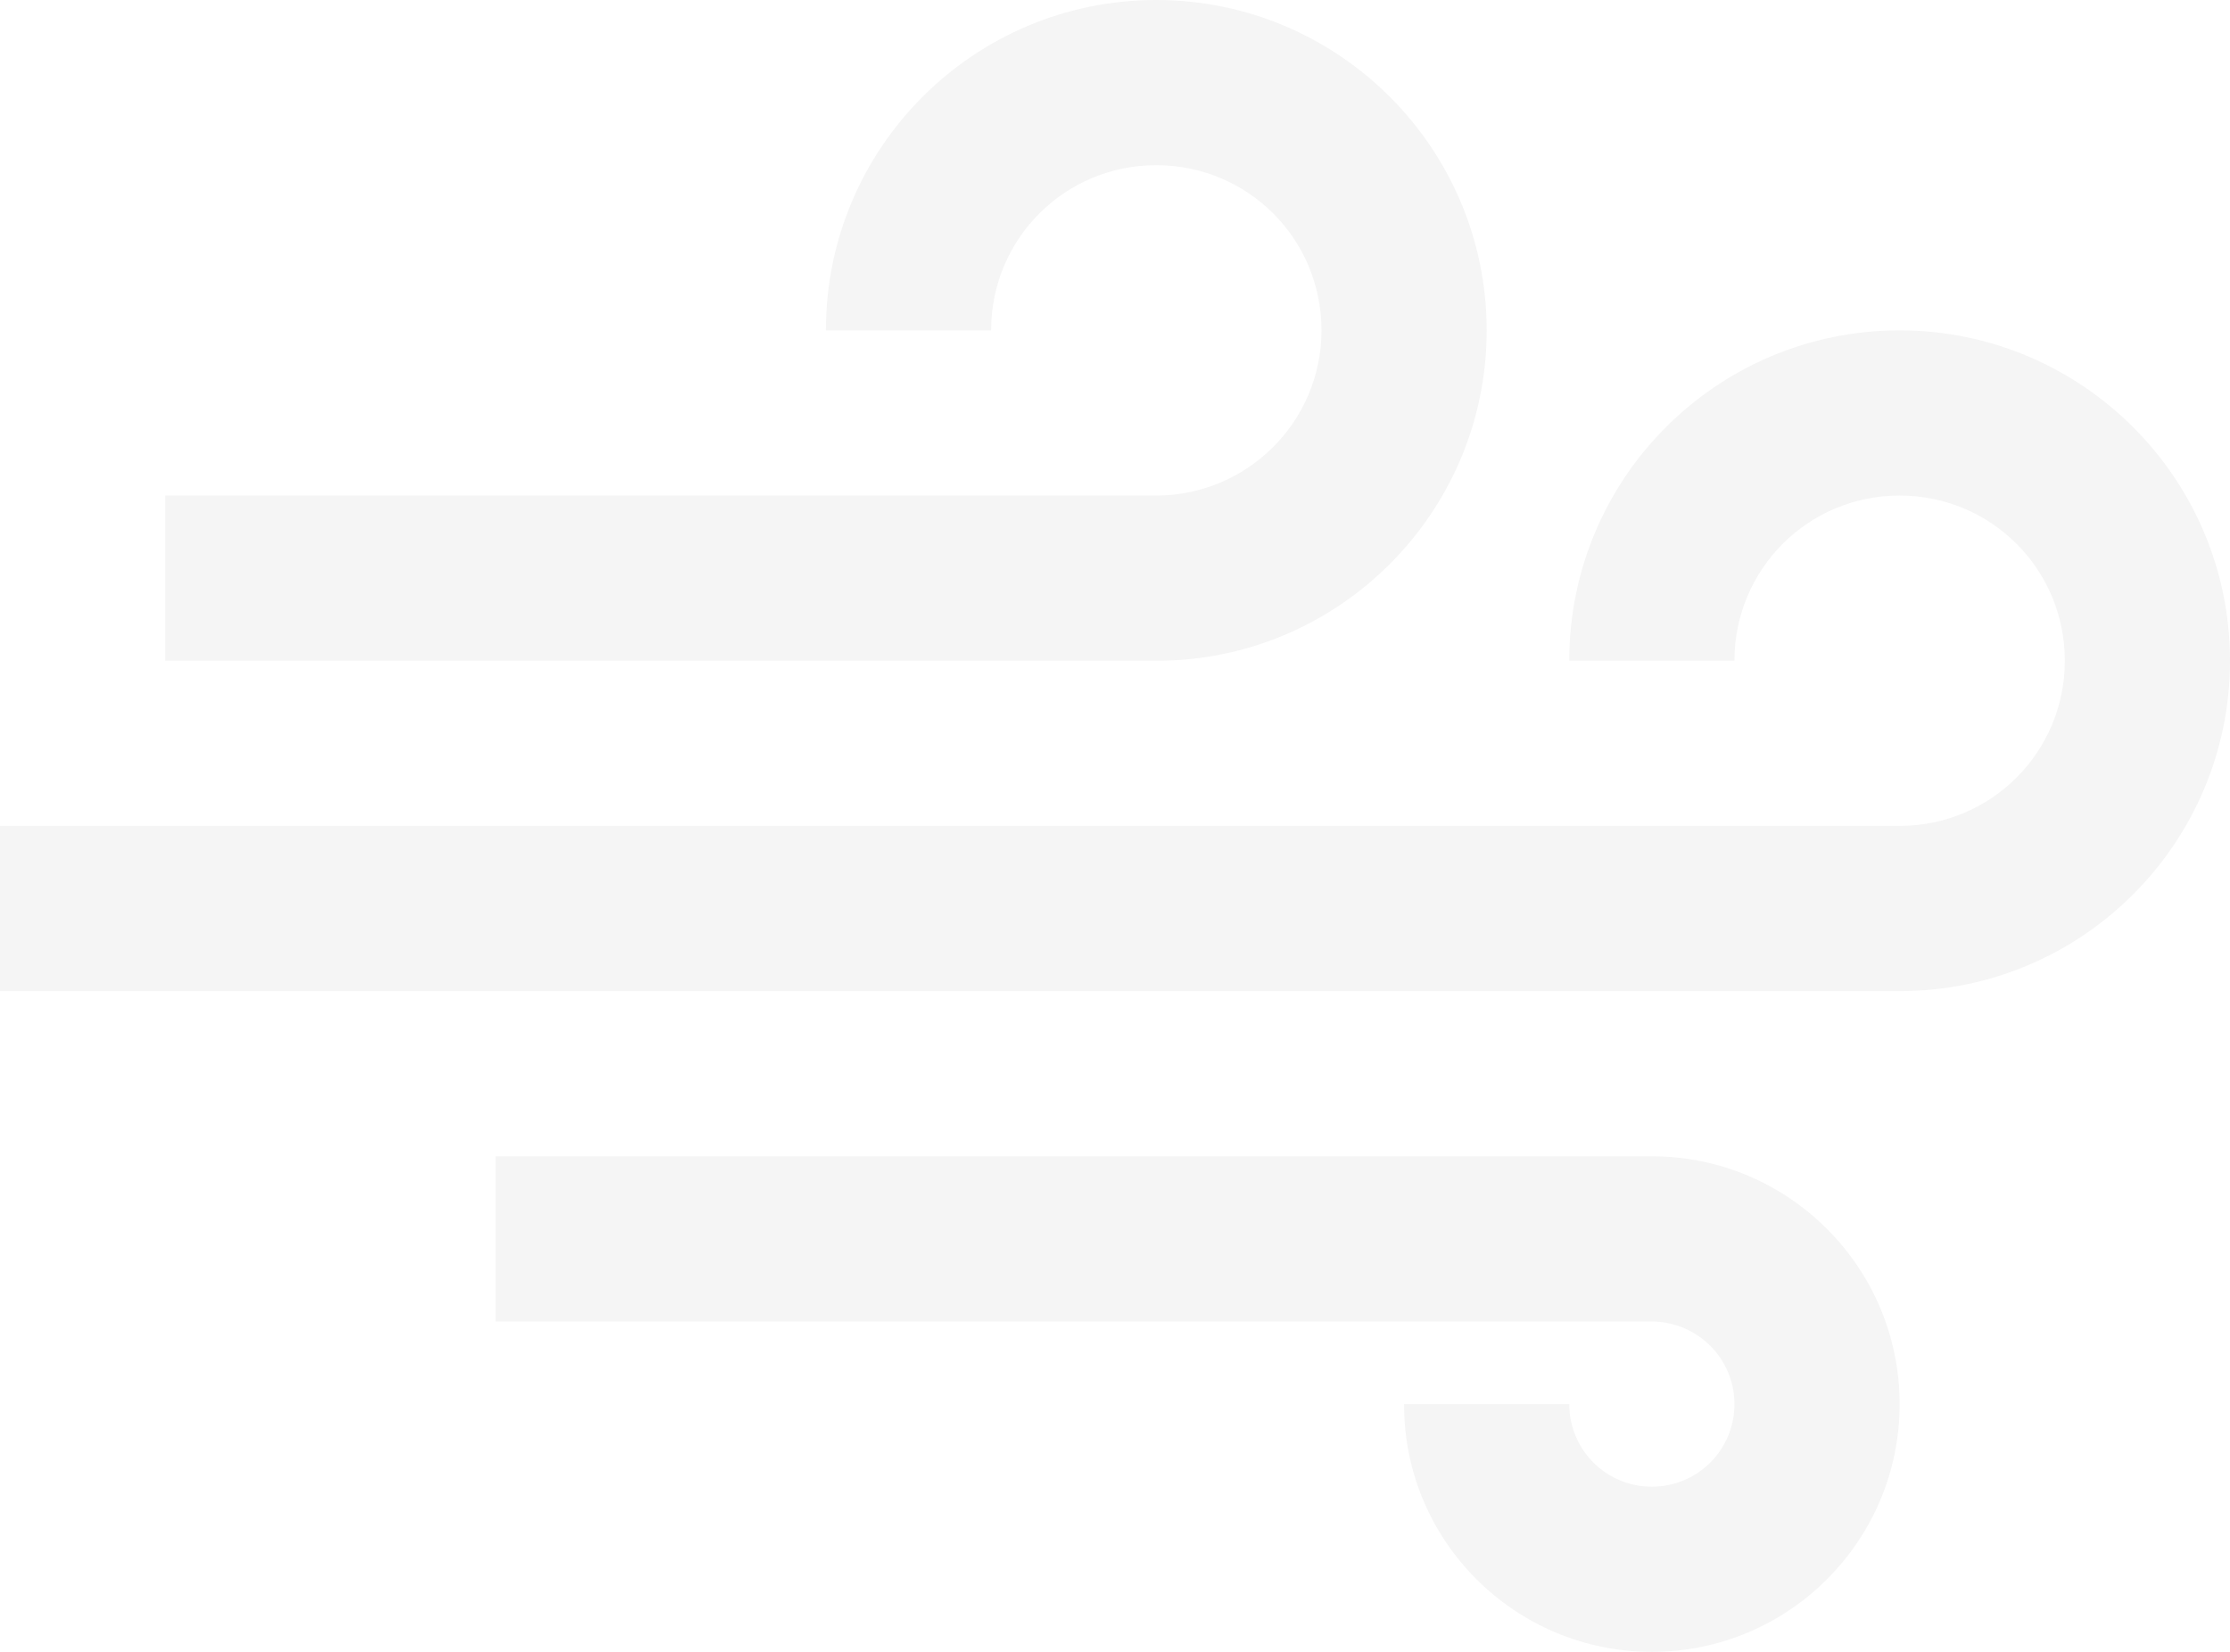
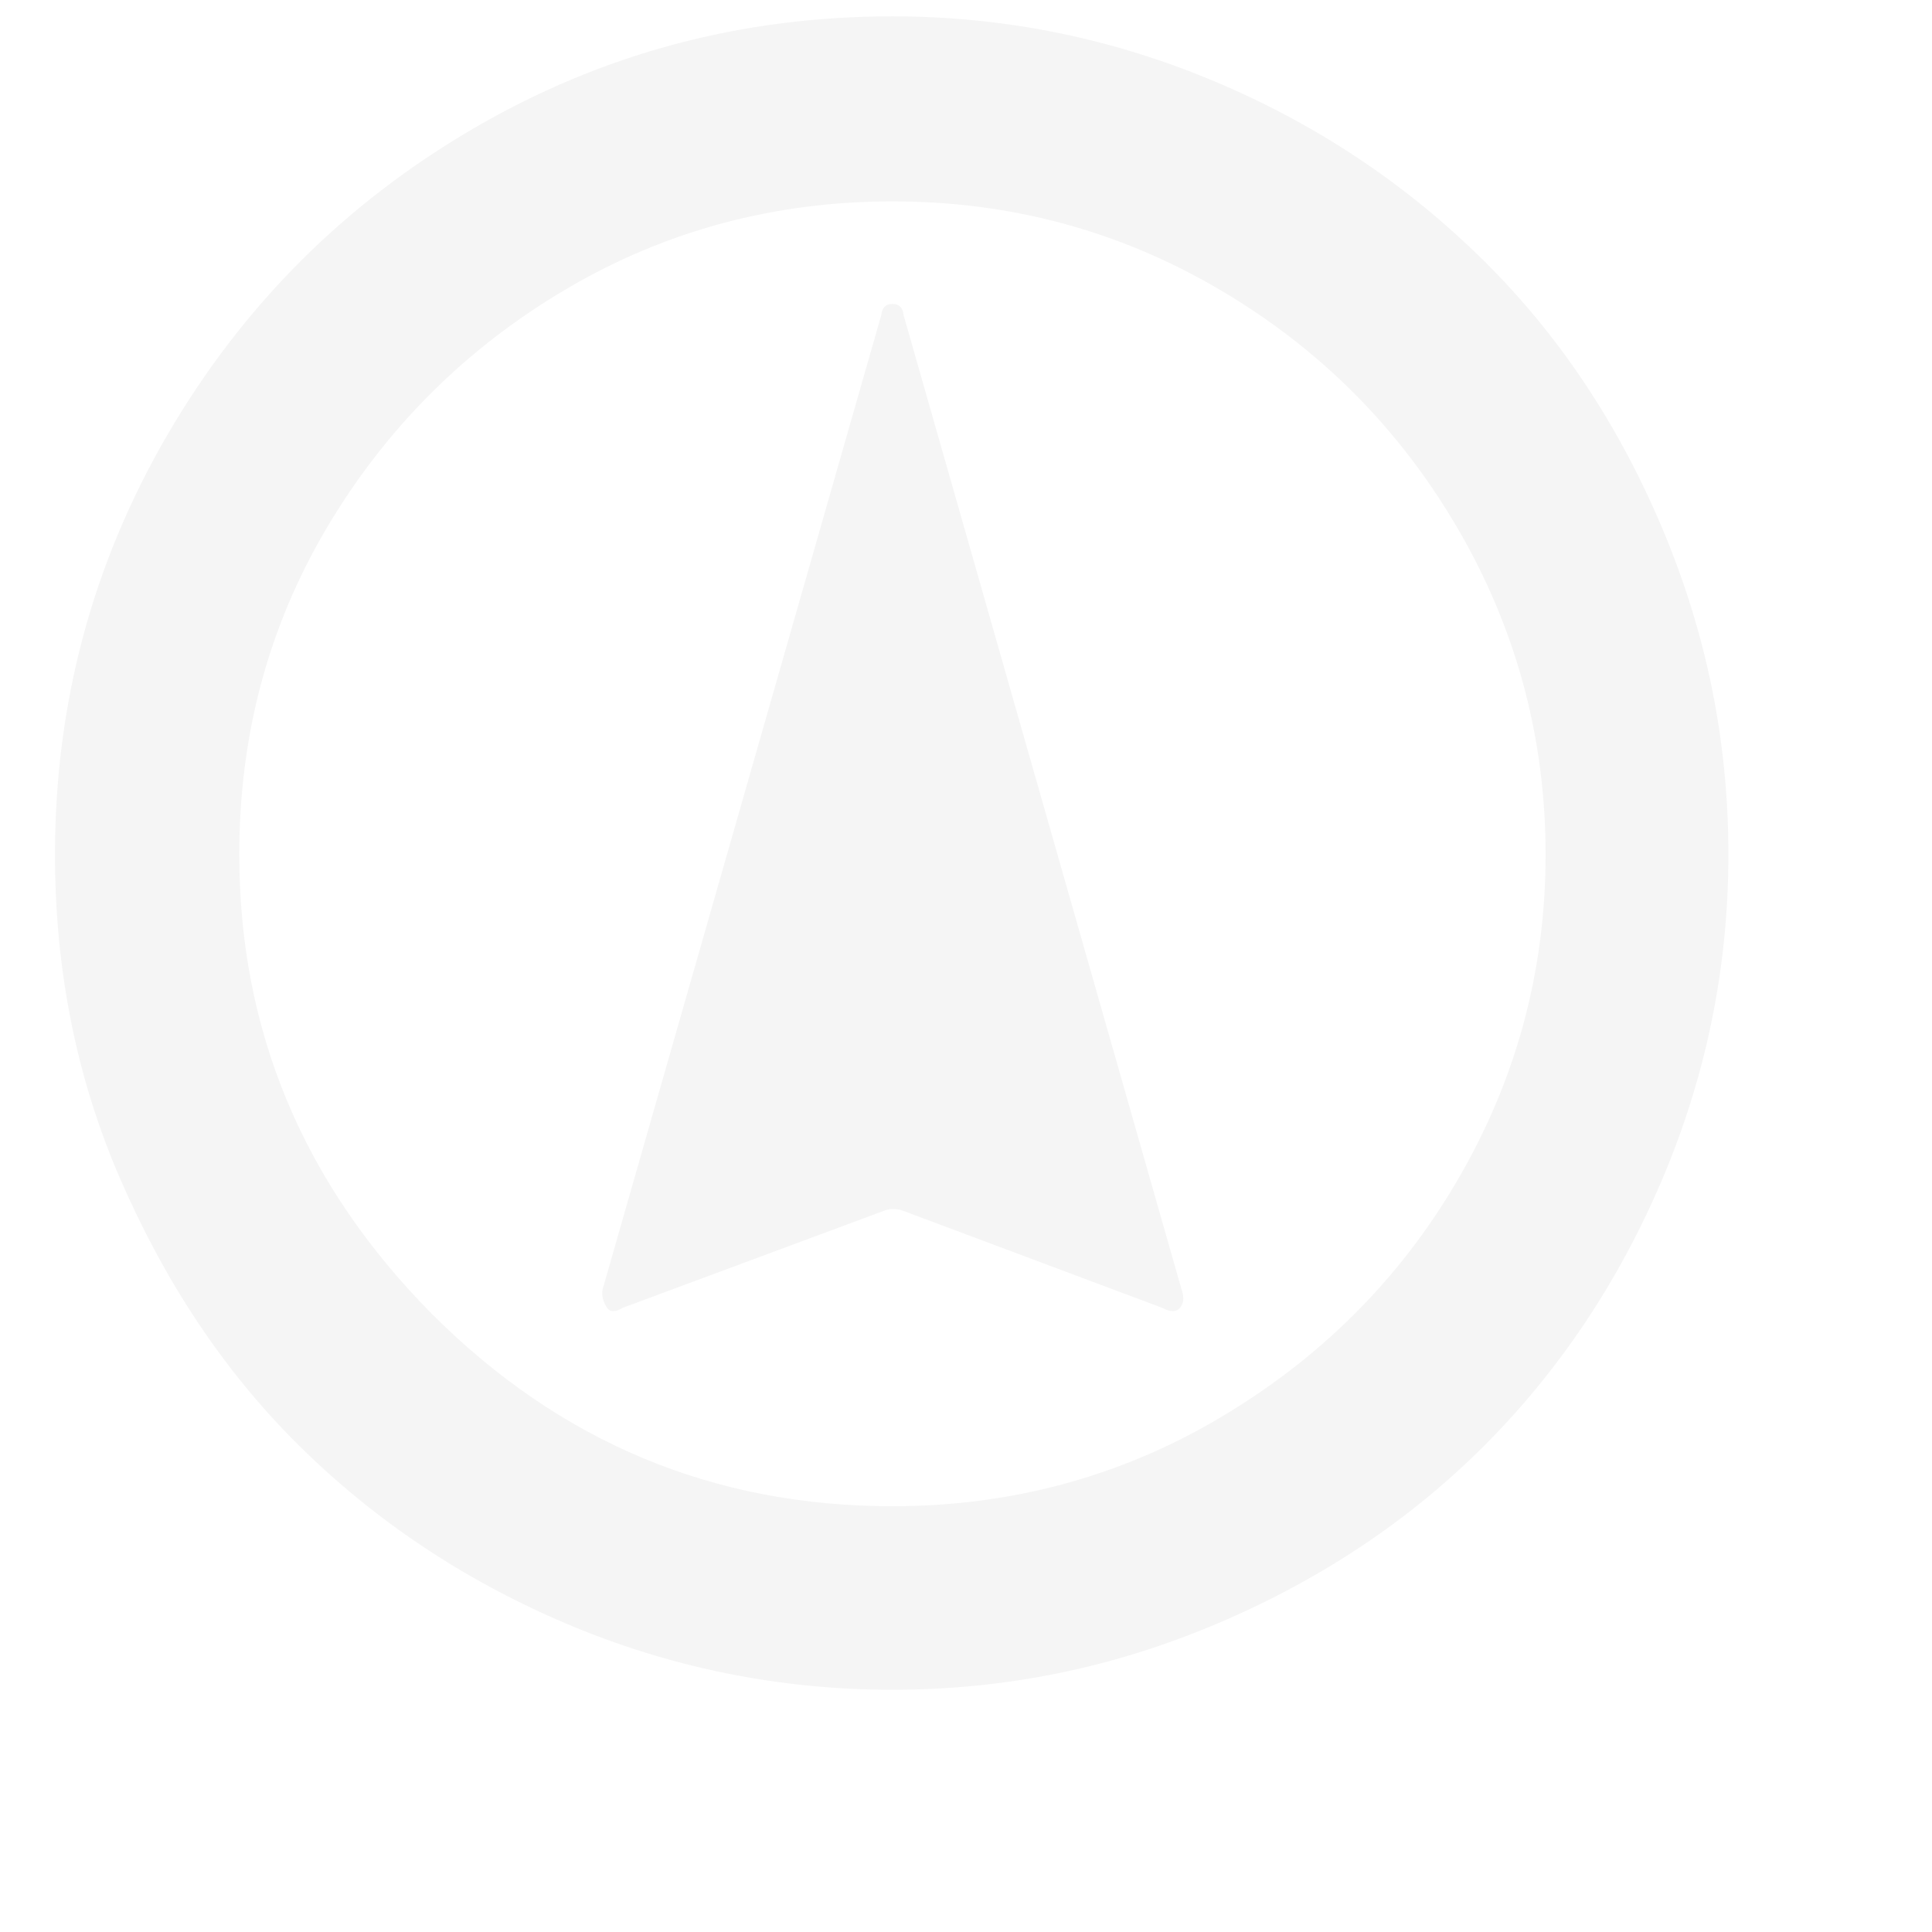
- <svg xmlns="http://www.w3.org/2000/svg" version="1.1" fill="#f5f5f5" viewBox="3 6 27 20">
-   <path d="M30 14c0-2.209-1.795-4-4-4-2.209 0-4 1.789-4 4h2c0-1.105 0.888-2 2-2 1.105 0 2 0.888 2 2 0 1.105-0.89 2-2.004 2h-22.996v2h23.002c2.208 0 3.998-1.795 3.998-4v0zM21 10c0-2.209-1.795-4-4-4-2.209 0-4 1.789-4 3.997v0.003h2c0-1.105 0.888-2 2-2 1.105 0 2 0.888 2 2 0 1.105-0.897 2-2.006 2h-11.994v2h12.004c2.207 0 3.996-1.795 3.996-4v0zM26 23c0 1.657-1.347 3-3 3v0c-1.657 0-3-1.342-3-2.991v-0.009h2c0 0.552 0.444 1 1 1v0c0.552 0 1-0.444 1-1v0c0-0.552-0.449-1-1.007-1h-13.993v-2h14c1.657 0 3 1.347 3 3v0 0z" />
+ <svg xmlns="http://www.w3.org/2000/svg" version="1.1" fill="#f5f5f5" viewBox="3 3 26 26">
+   <path d="M3.74,14.5c0-2.04,0.51-3.93,1.52-5.66s2.38-3.1,4.11-4.11s3.61-1.51,5.64-1.51c1.52,0,2.98,0.3,4.37,0.89  s2.58,1.4,3.59,2.4s1.81,2.2,2.4,3.6s0.89,2.85,0.89,4.39c0,1.52-0.3,2.98-0.89,4.37s-1.4,2.59-2.4,3.59s-2.2,1.8-3.59,2.39  s-2.84,0.89-4.37,0.89c-1.53,0-3-0.3-4.39-0.89s-2.59-1.4-3.6-2.4s-1.8-2.2-2.4-3.58S3.74,16.03,3.74,14.5z M6.22,14.5  c0,2.37,0.86,4.43,2.59,6.18c1.73,1.73,3.79,2.59,6.2,2.59c1.58,0,3.05-0.39,4.39-1.18s2.42-1.85,3.21-3.2s1.19-2.81,1.19-4.39  s-0.4-3.05-1.19-4.4s-1.86-2.42-3.21-3.21s-2.81-1.18-4.39-1.18s-3.05,0.39-4.39,1.18S8.2,8.75,7.4,10.1S6.22,12.92,6.22,14.5z   M11.11,20.35l3.75-13.11c0.01-0.1,0.06-0.15,0.15-0.15s0.14,0.05,0.15,0.15l3.74,13.11c0.04,0.11,0.03,0.19-0.02,0.25  s-0.13,0.06-0.24,0l-3.47-1.3c-0.1-0.04-0.2-0.04-0.29,0l-3.5,1.3c-0.1,0.06-0.17,0.06-0.21,0S11.09,20.45,11.11,20.35z" />
</svg>
